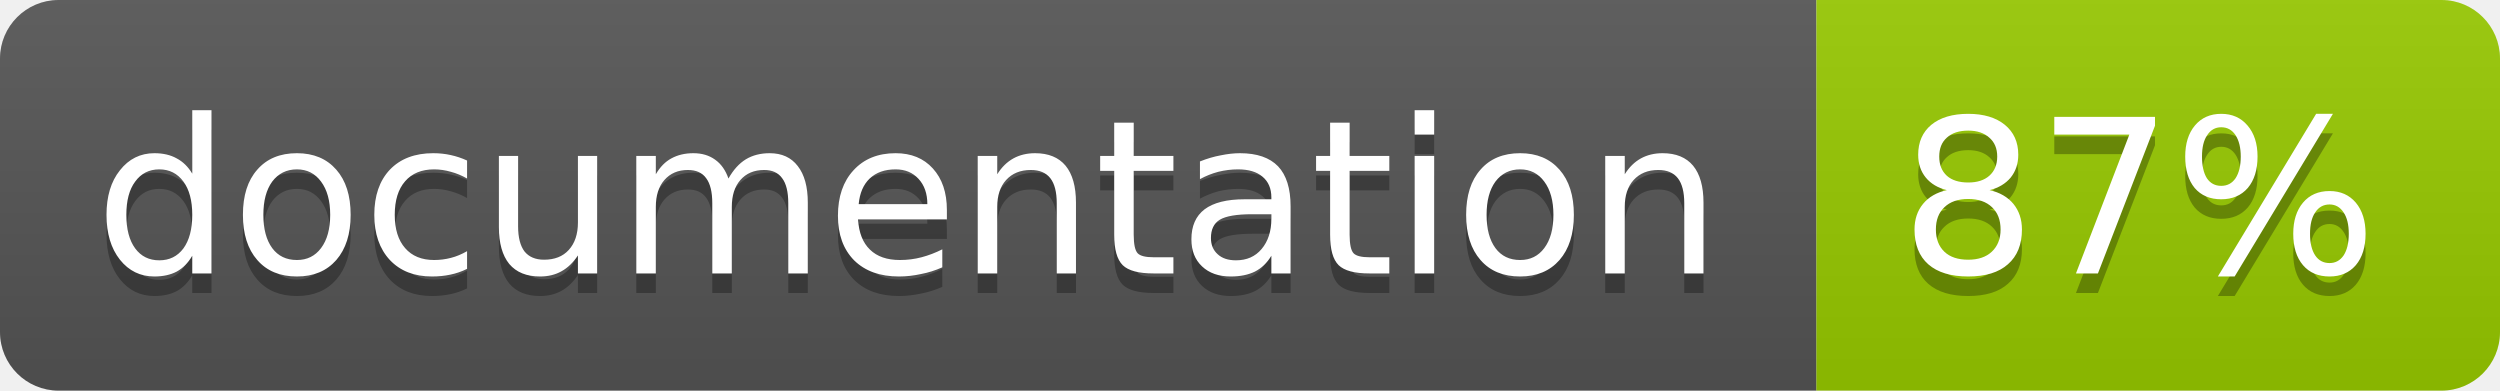
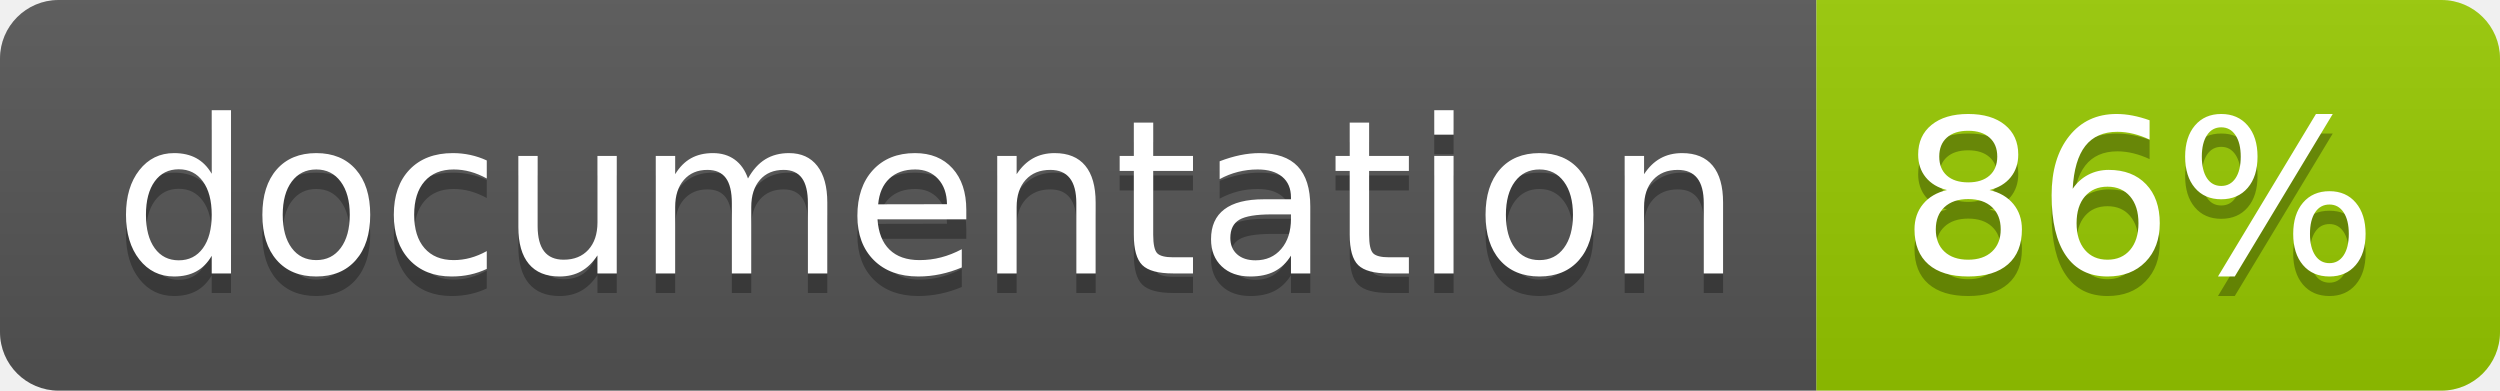
<svg xmlns="http://www.w3.org/2000/svg" width="128" height="20">
  <linearGradient id="b" x2="0" y2="100%">
    <stop offset="0" stop-color="#bbb" stop-opacity=".1" />
    <stop offset="1" stop-opacity=".1" />
  </linearGradient>
  <clipPath id="a">
    <rect width="128" height="20" rx="3" fill="#fff" />
  </clipPath>
  <g clip-path="url(#a)">
    <path fill="#555" d="M0 0h93v20H0z" />
    <path fill="#97CA00" d="M93 0h35v20H93z" />
    <path fill="url(#b)" d="M0 0h128v20H0z" />
  </g>
-   <g fill="#fff" text-anchor="middle" font-family="DejaVu Sans,Verdana,Geneva,sans-serif" font-size="11">
-     <text x="46.5" y="15" fill="#010101" fill-opacity=".3">documentation</text>
-     <text x="46.5" y="14">documentation</text>
-     <text x="109.5" y="15" fill="#010101" fill-opacity=".3">87%</text>
-     <text x="109.5" y="14">87%</text>
+   <g fill="#fff" text-anchor="middle" font-family="DejaVu Sans,Verdana,Geneva,sans-serif" font-size="110">
+     <text x="475" y="150" fill="#010101" fill-opacity=".3" transform="scale(.1)" textLength="830">
+       documentation
+     </text>
+     <text x="475" y="140" transform="scale(.1)" textLength="830">
+       documentation
+     </text>
+     <text x="1095" y="150" fill="#010101" fill-opacity=".3" transform="scale(.1)" textLength="250">
+       86%
+     </text>
+     <text x="1095" y="140" transform="scale(.1)" textLength="250">
+       86%
+     </text>
  </g>
</svg>
